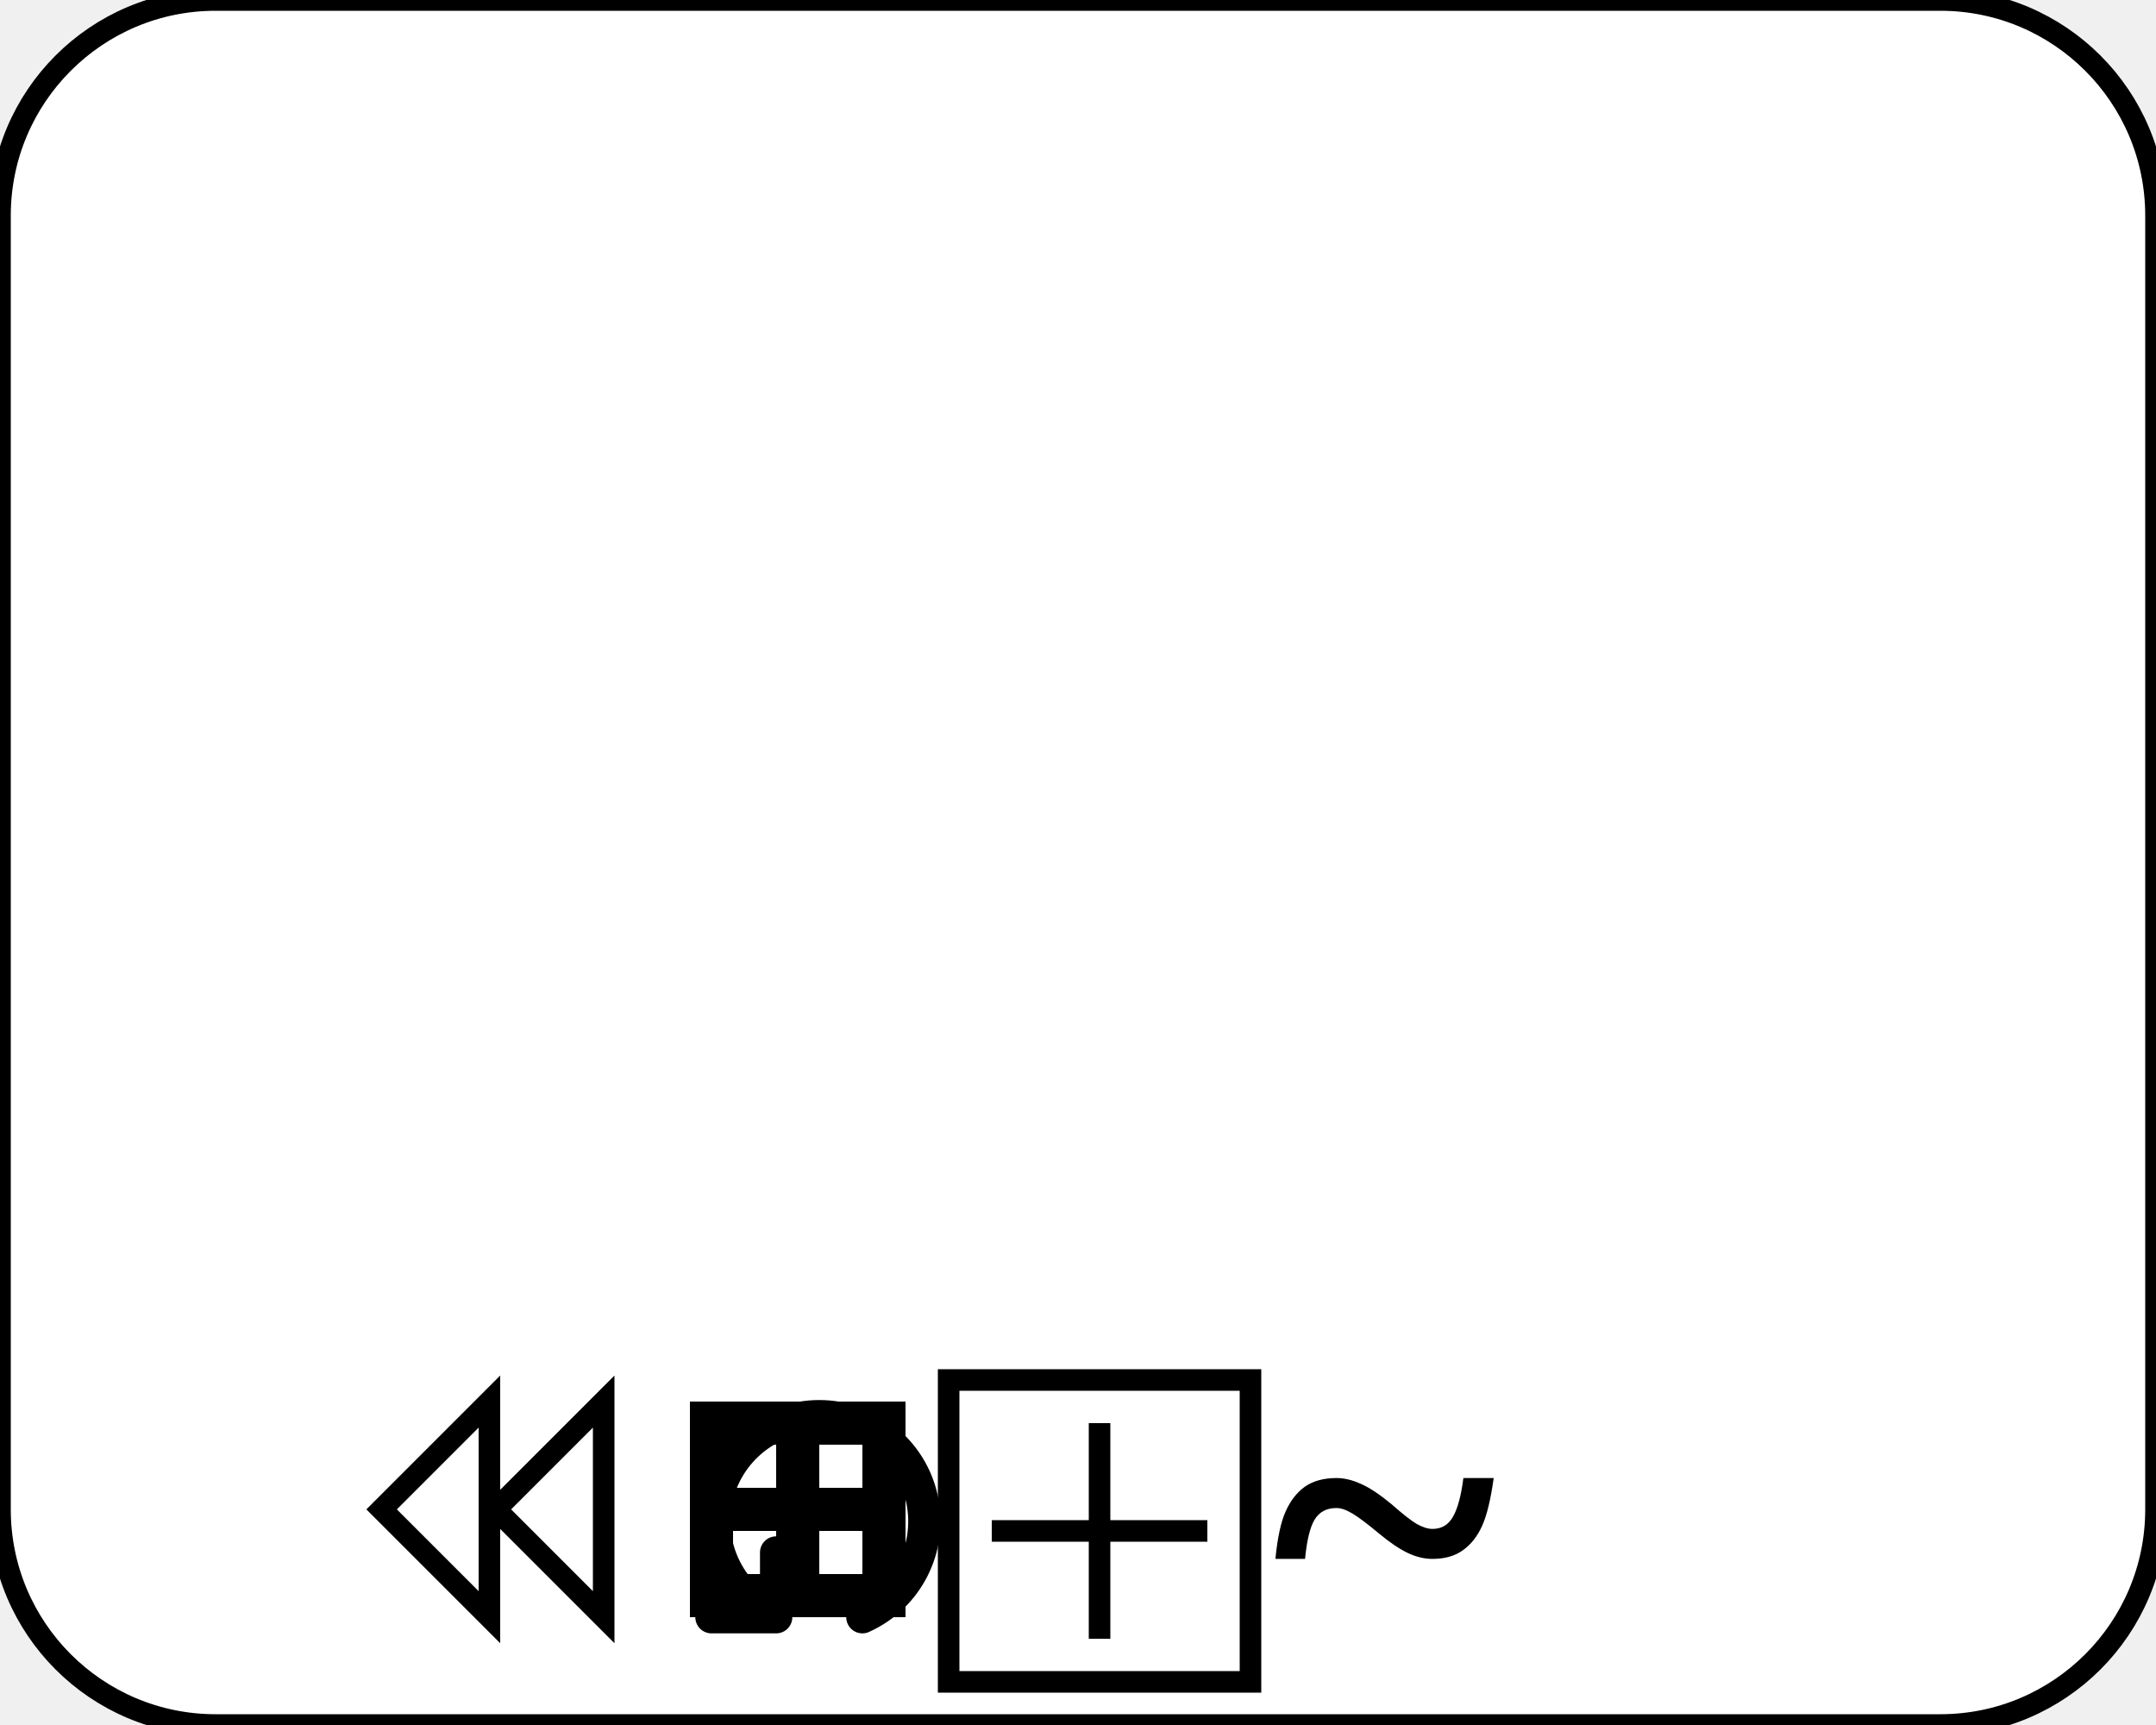
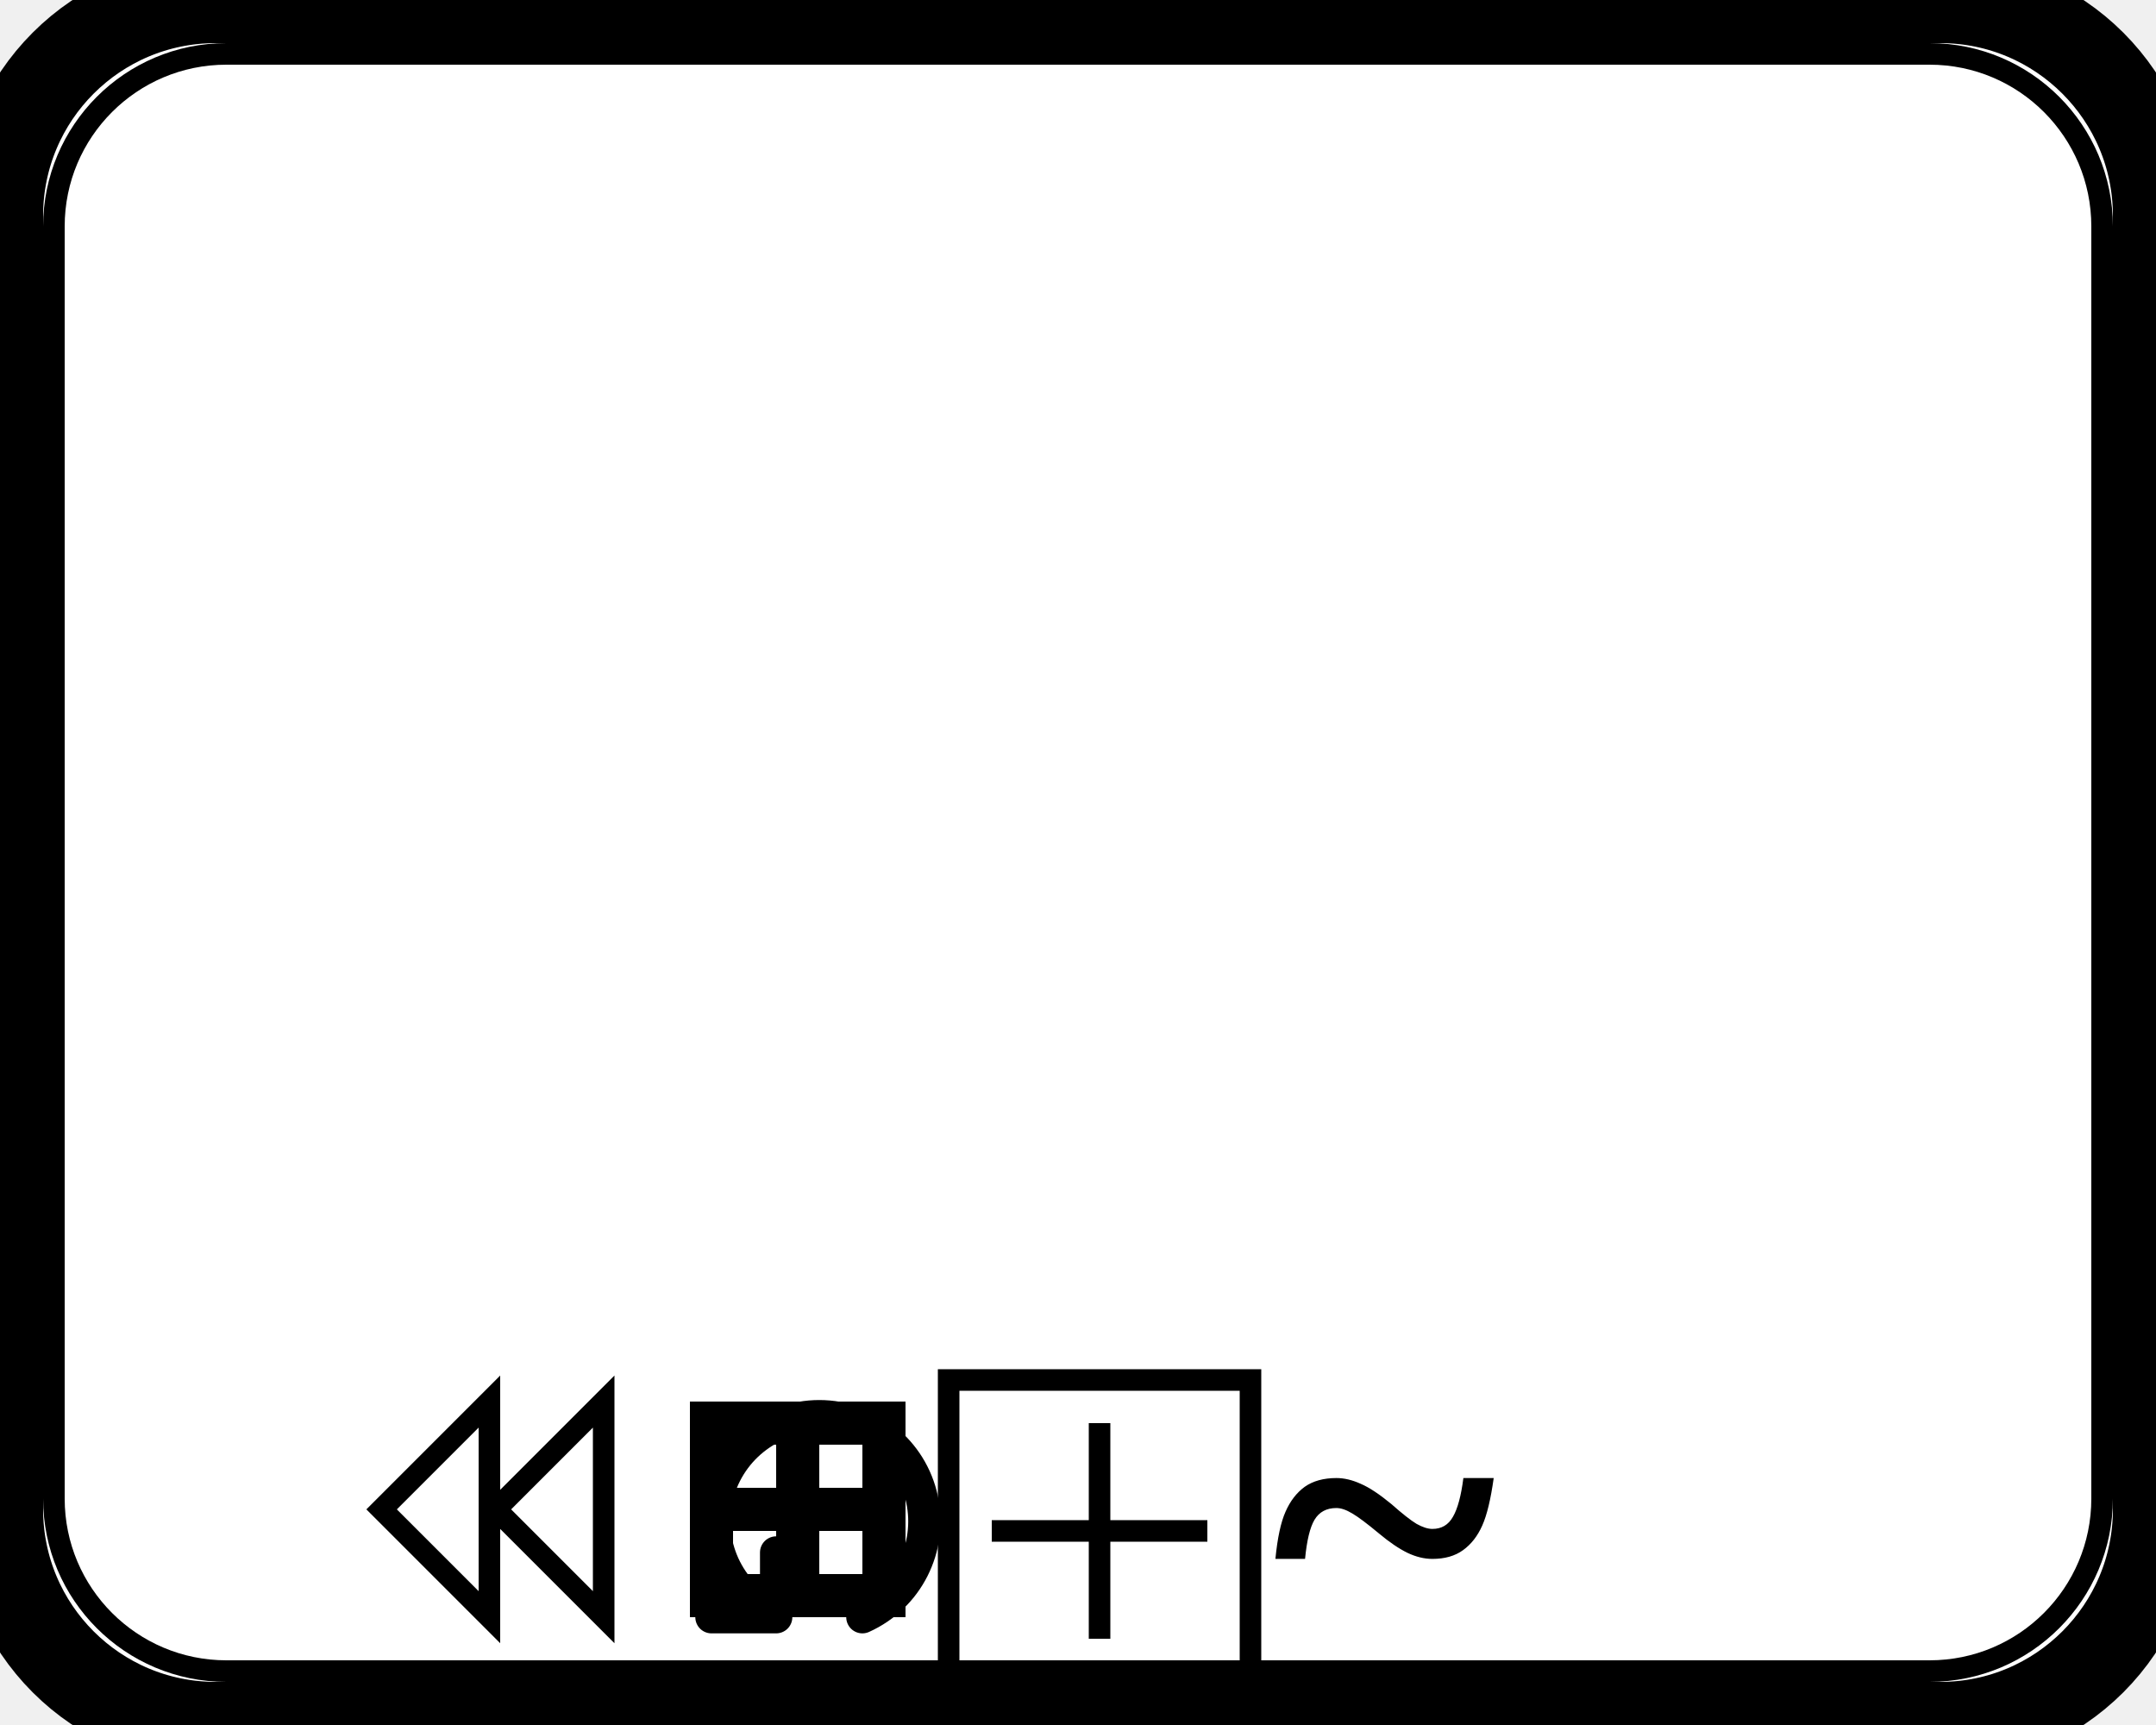
<svg xmlns="http://www.w3.org/2000/svg" xmlns:ns1="http://www.b3mn.org/oryx" width="100" height="80" version="1.0">
  <defs />
  <ns1:magnets>
    <ns1:magnet ns1:cx="0" ns1:cy="40" ns1:anchors="left" />
    <ns1:magnet ns1:cx="50" ns1:cy="80" ns1:anchors="bottom" />
    <ns1:magnet ns1:cx="100" ns1:cy="40" ns1:anchors="right" />
    <ns1:magnet ns1:cx="50" ns1:cy="0" ns1:anchors="top" />
    <ns1:magnet ns1:cx="50" ns1:cy="40" ns1:default="yes" />
  </ns1:magnets>
  <g pointer-events="fill" ns1:minimumSize="80 60">
    <rect id="bg_frame" ns1:anchors="bottom top right left" x="0" y="0" width="100" height="80" rx="10" ry="10" stroke="black" stroke-width="1" fill="white" />
+     <rect id="callActivity" ns1:resize="vertical horizontal" ns1:anchors="bottom top right left" x="0" y="0" width="100" height="80" rx="10" ry="10" stroke="black" stroke-width="4" fill="none" />
+     <rect id="border" ns1:resize="vertical horizontal" x="2.5" y="2.5" width="95" height="75" rx="8" ry="8" stroke="black" stroke-width="1" fill="none" />
    <text font-size="12" id="text_name" x="50" y="40" ns1:align="middle center" ns1:fittoelem="bg_frame" stroke="black">
		</text>
    <a id="u" target="_blank">
      <g id="b" ns1:anchors="bottom">
        <rect ns1:anchors="bottom" x="44" y="64" width="14" height="14" fill="none" stroke="black" stroke-width="1" />
        <path ns1:anchors="bottom" fill="none" stroke="black" d="M51 66 v10 M 46 71 h10" stroke-width="1" />
      </g>
    </a>
    <g id="none" />
    <g id="loop">
      <path ns1:anchors="bottom" style="opacity:1;fill:none;fill-opacity:1;stroke:#000000;stroke-width:1.5;stroke-linecap:round;stroke-linejoin:round;stroke-miterlimit:2.1;stroke-dasharray:none;stroke-opacity:1" id="path2396" d="M 50.5,72 L 50.5,75 L 47.5,75 M 50.5,75 A 4.875,4.875 0 1 1 54.5,75" transform="translate(-14.5,0)" />
    </g>
    <g id="mi">
      <g id="parallel">
        <path ns1:anchors="bottom" fill="none" stroke="black" d="M47 65 v10 M51 65 v10 M55 65 v10" stroke-width="2" transform="translate(-14 0)" />
      </g>
      <g id="sequential">
        <path ns1:anchors="bottom" fill="none" stroke="#000000" stroke-width="2" d="M42,66H32 M42,70H32 M42,74H32" />
      </g>
    </g>
    <g id="adhoc">
      <text ns1:anchors="bottom" x="51" y="77" font-size="20" font-weight="bold" transform="translate(8,0)">~</text>
    </g>
    <g id="compensation">
      <path ns1:anchors="bottom" fill="none" stroke="black" d="M 51 70 L 56 65 L 56 75z M45.7 70 L50.7 75 L 50.7 65z" stroke-width="1" transform="translate(-28,0)" />
    </g>
  </g>
</svg>
